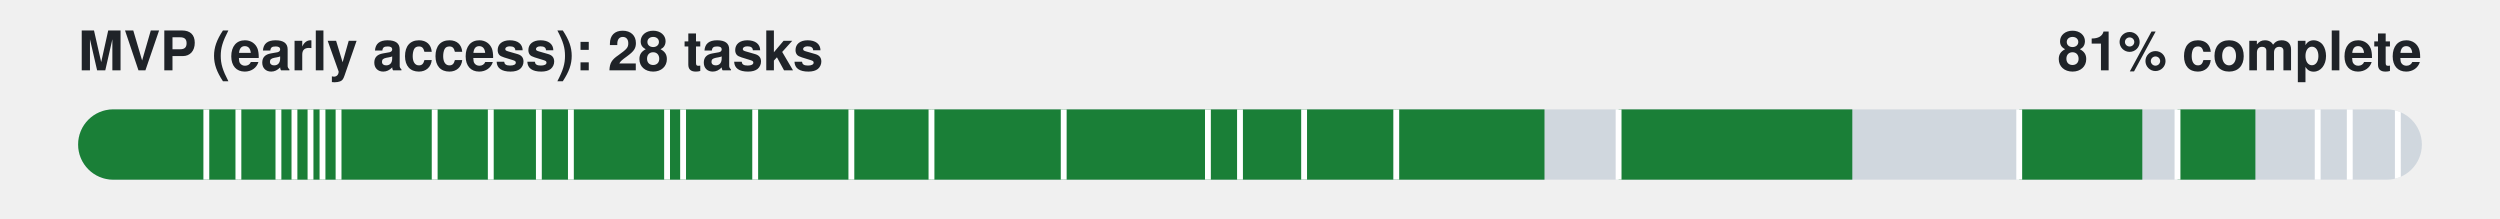
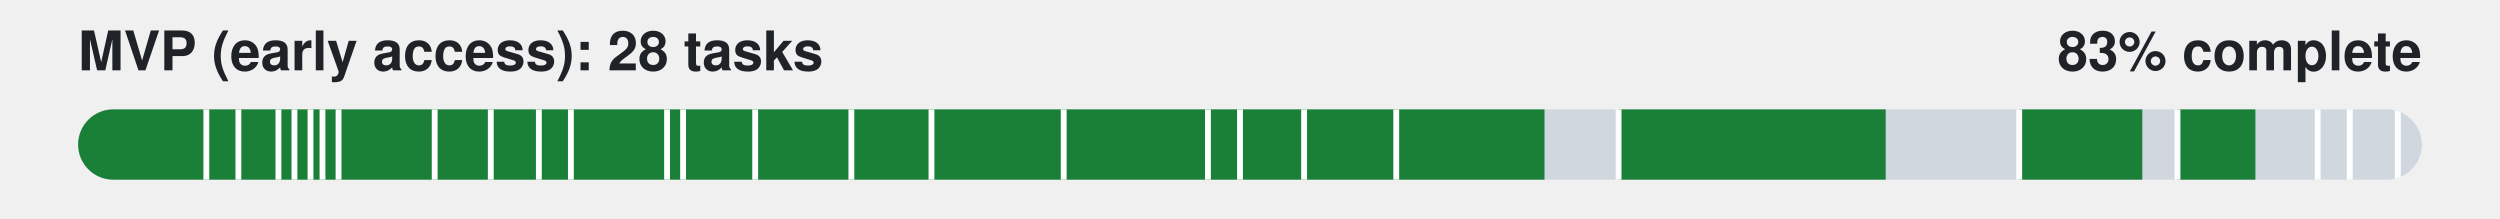
- <svg xmlns="http://www.w3.org/2000/svg" width="640" height="56" viewBox="0 0 640 56" role="img" aria-label="MVP progress: 81% complete across 28 tasks">
+ <svg xmlns="http://www.w3.org/2000/svg" width="640" height="56" viewBox="0 0 640 56" role="img" aria-label="MVP progress: 83% complete across 28 tasks">
  <style>
    text { font: 600 14px -apple-system, BlinkMacSystemFont, "Segoe UI", Helvetica, Arial, sans-serif; fill: #1f2328; }
    .track { fill: #d0d7de; }
    .divider { stroke: #ffffff; stroke-width: 1.5; }
    @media (prefers-color-scheme: dark) { text { fill: #e6edf3; } .track { fill: #30363d; } .divider { stroke: #0d1117; } }
  </style>
  <defs>
    <clipPath id="bar">
      <rect x="20" y="28" width="600" height="18" rx="9" />
    </clipPath>
  </defs>
  <text x="20" y="18">MVP (early access): 28 tasks</text>
-   <text x="620" y="18" text-anchor="end">81% complete</text>
+   <text x="620" y="18" text-anchor="end">83% complete</text>
  <g clip-path="url(#bar)">
    <rect class="track" x="20" y="28" width="600" height="18" />
    <rect x="20.00" y="28" width="32.82" height="18" fill="#1a7f37" />
    <rect x="52.82" y="28" width="8.21" height="18" fill="#1a7f37" />
    <line class="divider" x1="52.82" y1="28" x2="52.82" y2="46" />
    <rect x="61.03" y="28" width="10.26" height="18" fill="#1a7f37" />
    <line class="divider" x1="61.03" y1="28" x2="61.03" y2="46" />
    <rect x="71.28" y="28" width="4.10" height="18" fill="#1a7f37" />
    <line class="divider" x1="71.28" y1="28" x2="71.28" y2="46" />
    <rect x="75.38" y="28" width="4.10" height="18" fill="#1a7f37" />
    <line class="divider" x1="75.38" y1="28" x2="75.38" y2="46" />
    <rect x="79.49" y="28" width="3.08" height="18" fill="#1a7f37" />
    <line class="divider" x1="79.49" y1="28" x2="79.49" y2="46" />
    <rect x="82.56" y="28" width="4.10" height="18" fill="#1a7f37" />
    <line class="divider" x1="82.56" y1="28" x2="82.56" y2="46" />
    <rect x="86.67" y="28" width="24.62" height="18" fill="#1a7f37" />
    <line class="divider" x1="86.67" y1="28" x2="86.67" y2="46" />
    <rect x="111.28" y="28" width="14.36" height="18" fill="#1a7f37" />
    <line class="divider" x1="111.28" y1="28" x2="111.28" y2="46" />
    <rect x="125.64" y="28" width="12.31" height="18" fill="#1a7f37" />
    <line class="divider" x1="125.64" y1="28" x2="125.64" y2="46" />
    <rect x="137.95" y="28" width="8.21" height="18" fill="#1a7f37" />
    <line class="divider" x1="137.95" y1="28" x2="137.95" y2="46" />
    <rect x="146.15" y="28" width="24.62" height="18" fill="#1a7f37" />
    <line class="divider" x1="146.15" y1="28" x2="146.15" y2="46" />
    <rect x="170.77" y="28" width="4.10" height="18" fill="#1a7f37" />
    <line class="divider" x1="170.77" y1="28" x2="170.77" y2="46" />
    <rect x="174.87" y="28" width="18.46" height="18" fill="#1a7f37" />
    <line class="divider" x1="174.87" y1="28" x2="174.87" y2="46" />
    <rect x="193.33" y="28" width="24.62" height="18" fill="#1a7f37" />
    <line class="divider" x1="193.33" y1="28" x2="193.33" y2="46" />
    <rect x="217.95" y="28" width="20.51" height="18" fill="#1a7f37" />
    <line class="divider" x1="217.95" y1="28" x2="217.95" y2="46" />
    <rect x="238.46" y="28" width="33.85" height="18" fill="#1a7f37" />
    <line class="divider" x1="238.46" y1="28" x2="238.46" y2="46" />
    <rect x="272.31" y="28" width="36.92" height="18" fill="#1a7f37" />
    <line class="divider" x1="272.31" y1="28" x2="272.31" y2="46" />
    <rect x="309.23" y="28" width="8.21" height="18" fill="#1a7f37" />
    <line class="divider" x1="309.23" y1="28" x2="309.23" y2="46" />
    <rect x="317.44" y="28" width="16.41" height="18" fill="#1a7f37" />
    <line class="divider" x1="317.44" y1="28" x2="317.44" y2="46" />
    <rect x="333.85" y="28" width="23.59" height="18" fill="#1a7f37" />
    <line class="divider" x1="333.85" y1="28" x2="333.85" y2="46" />
    <rect x="357.44" y="28" width="37.95" height="18" fill="#1a7f37" />
    <line class="divider" x1="357.44" y1="28" x2="357.44" y2="46" />
-     <rect x="414.36" y="28" width="59.83" height="18" fill="#1a7f37" />
+     <rect x="414.36" y="28" width="68.38" height="18" fill="#1a7f37" />
    <line class="divider" x1="414.36" y1="28" x2="414.36" y2="46" />
    <rect x="516.92" y="28" width="31.51" height="18" fill="#1a7f37" />
    <line class="divider" x1="516.92" y1="28" x2="516.92" y2="46" />
    <rect x="557.44" y="28" width="19.94" height="18" fill="#1a7f37" />
    <line class="divider" x1="557.44" y1="28" x2="557.44" y2="46" />
    <rect x="593.33" y="28" width="0.00" height="18" fill="#1a7f37" />
    <line class="divider" x1="593.33" y1="28" x2="593.33" y2="46" />
    <rect x="601.54" y="28" width="0.00" height="18" fill="#1a7f37" />
    <line class="divider" x1="601.54" y1="28" x2="601.54" y2="46" />
    <rect x="613.85" y="28" width="0.00" height="18" fill="#1a7f37" />
    <line class="divider" x1="613.85" y1="28" x2="613.85" y2="46" />
  </g>
</svg>
